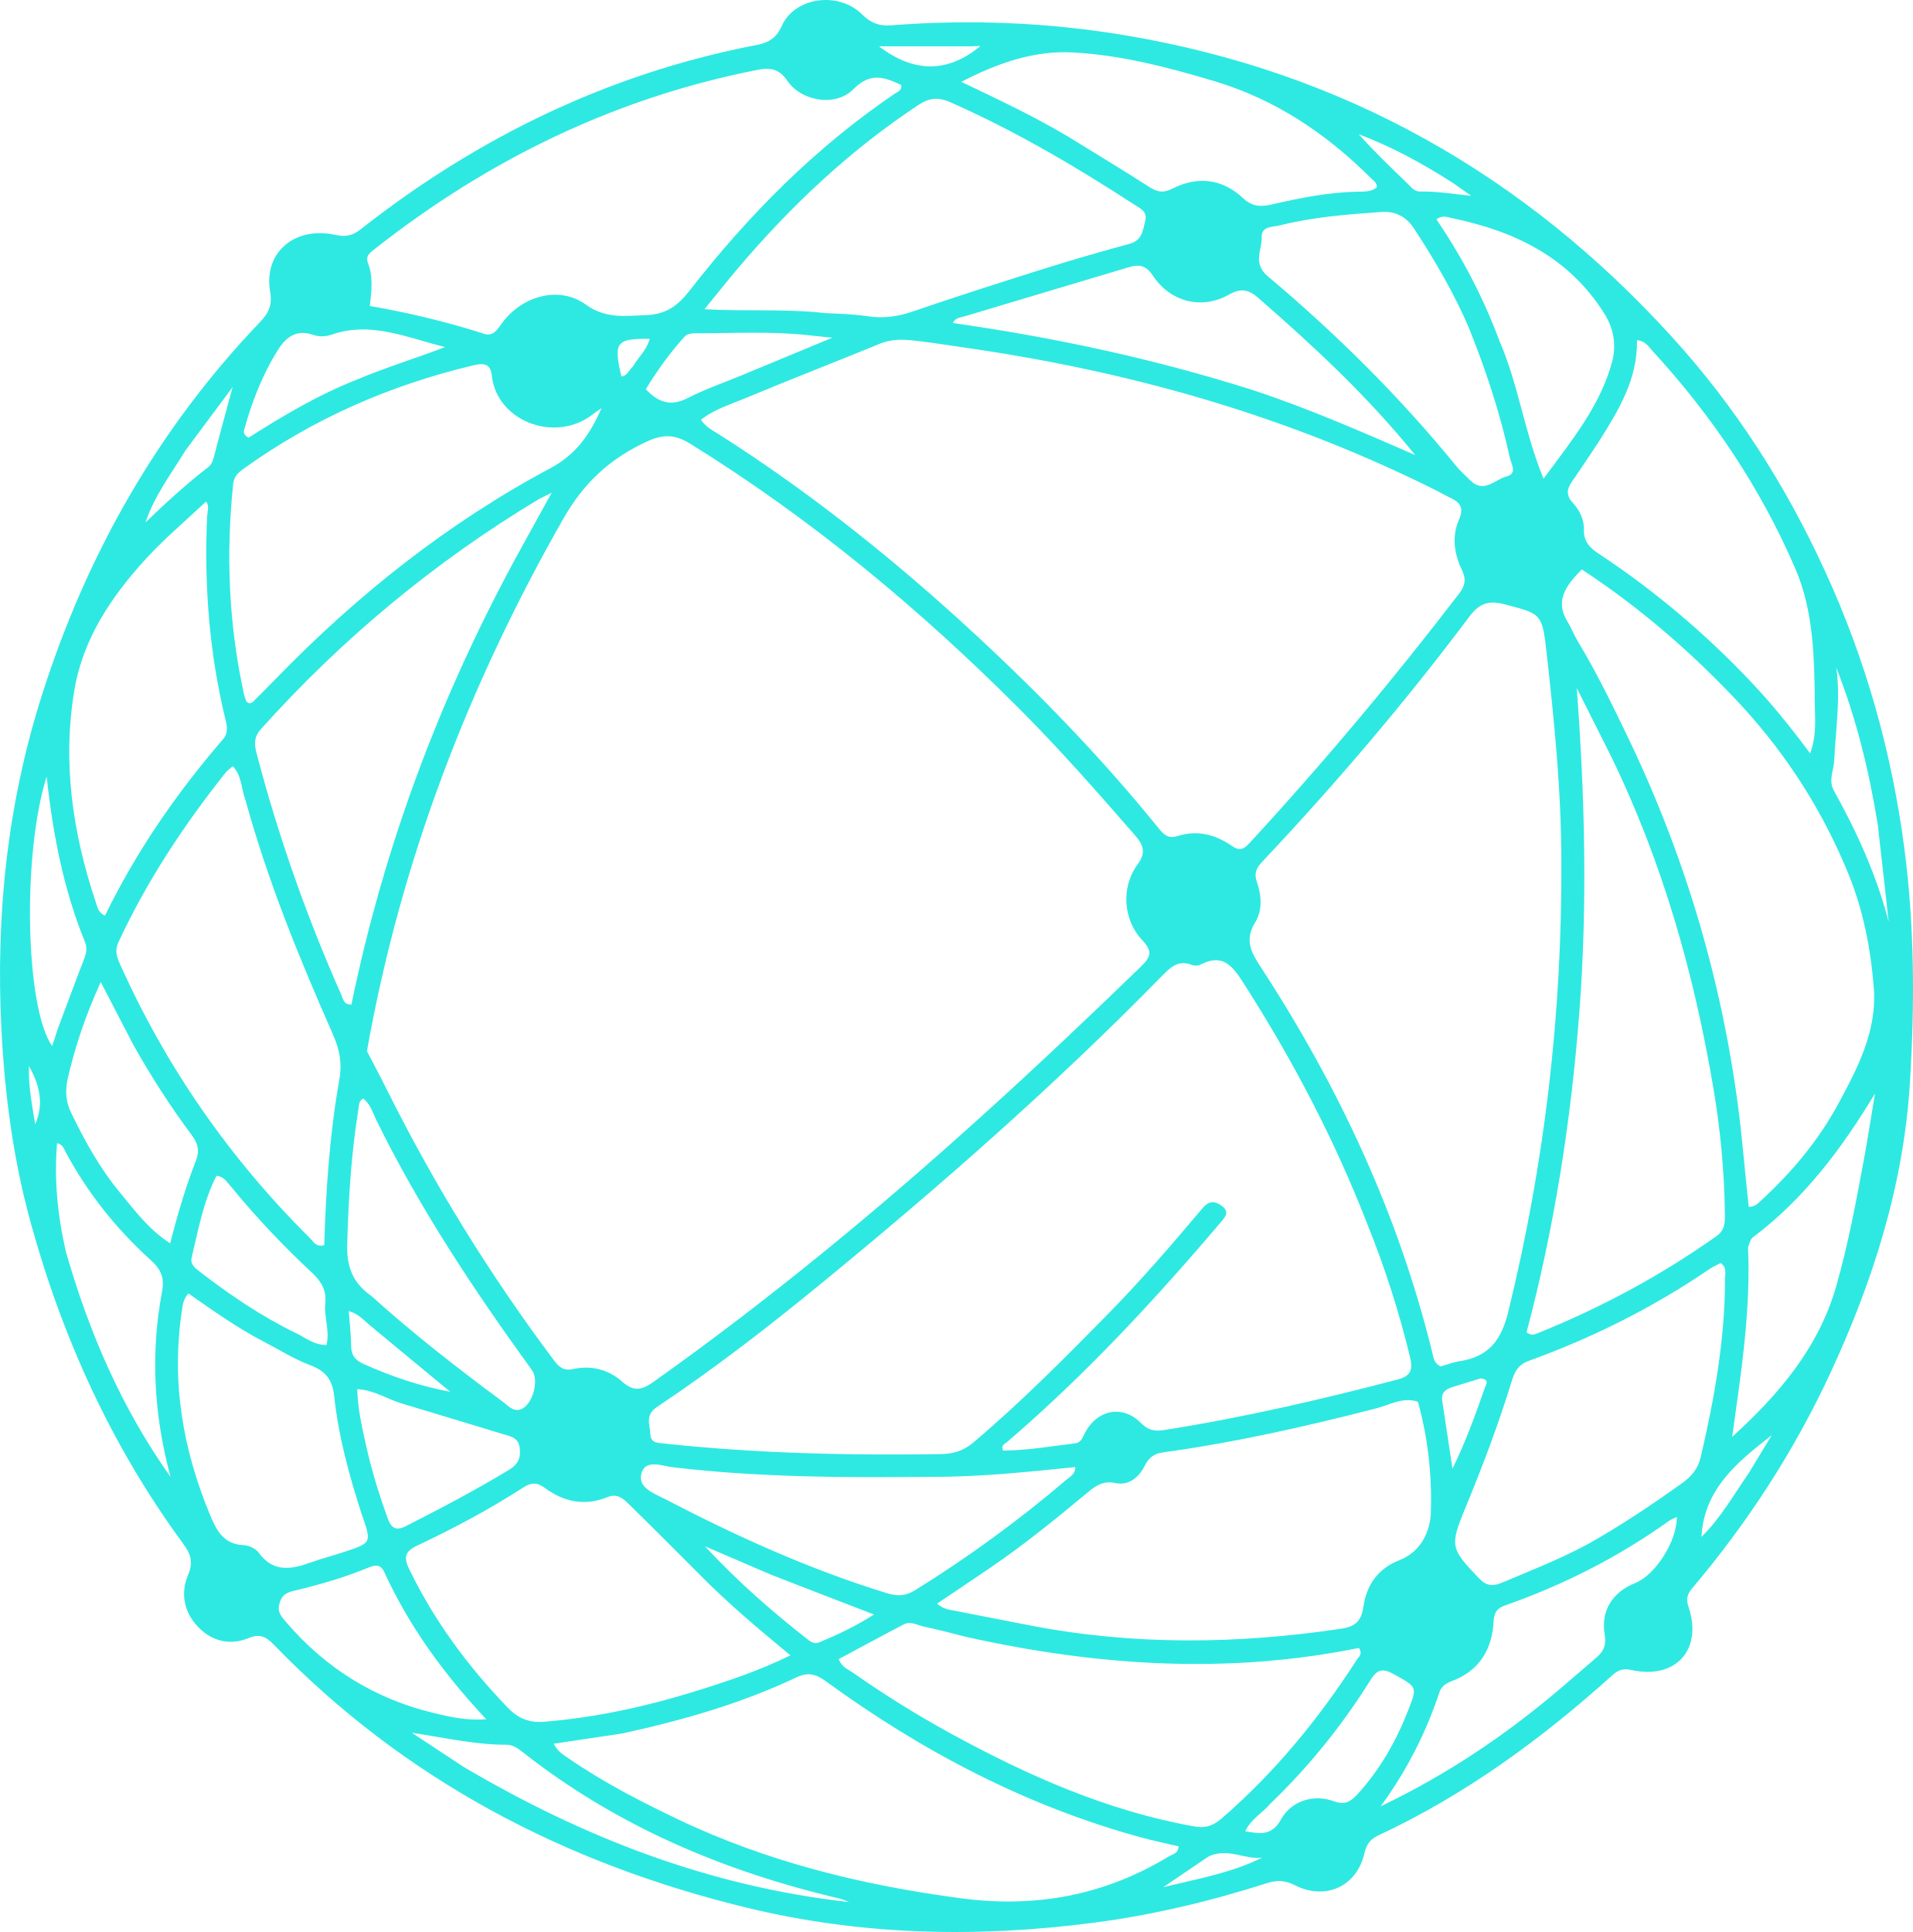
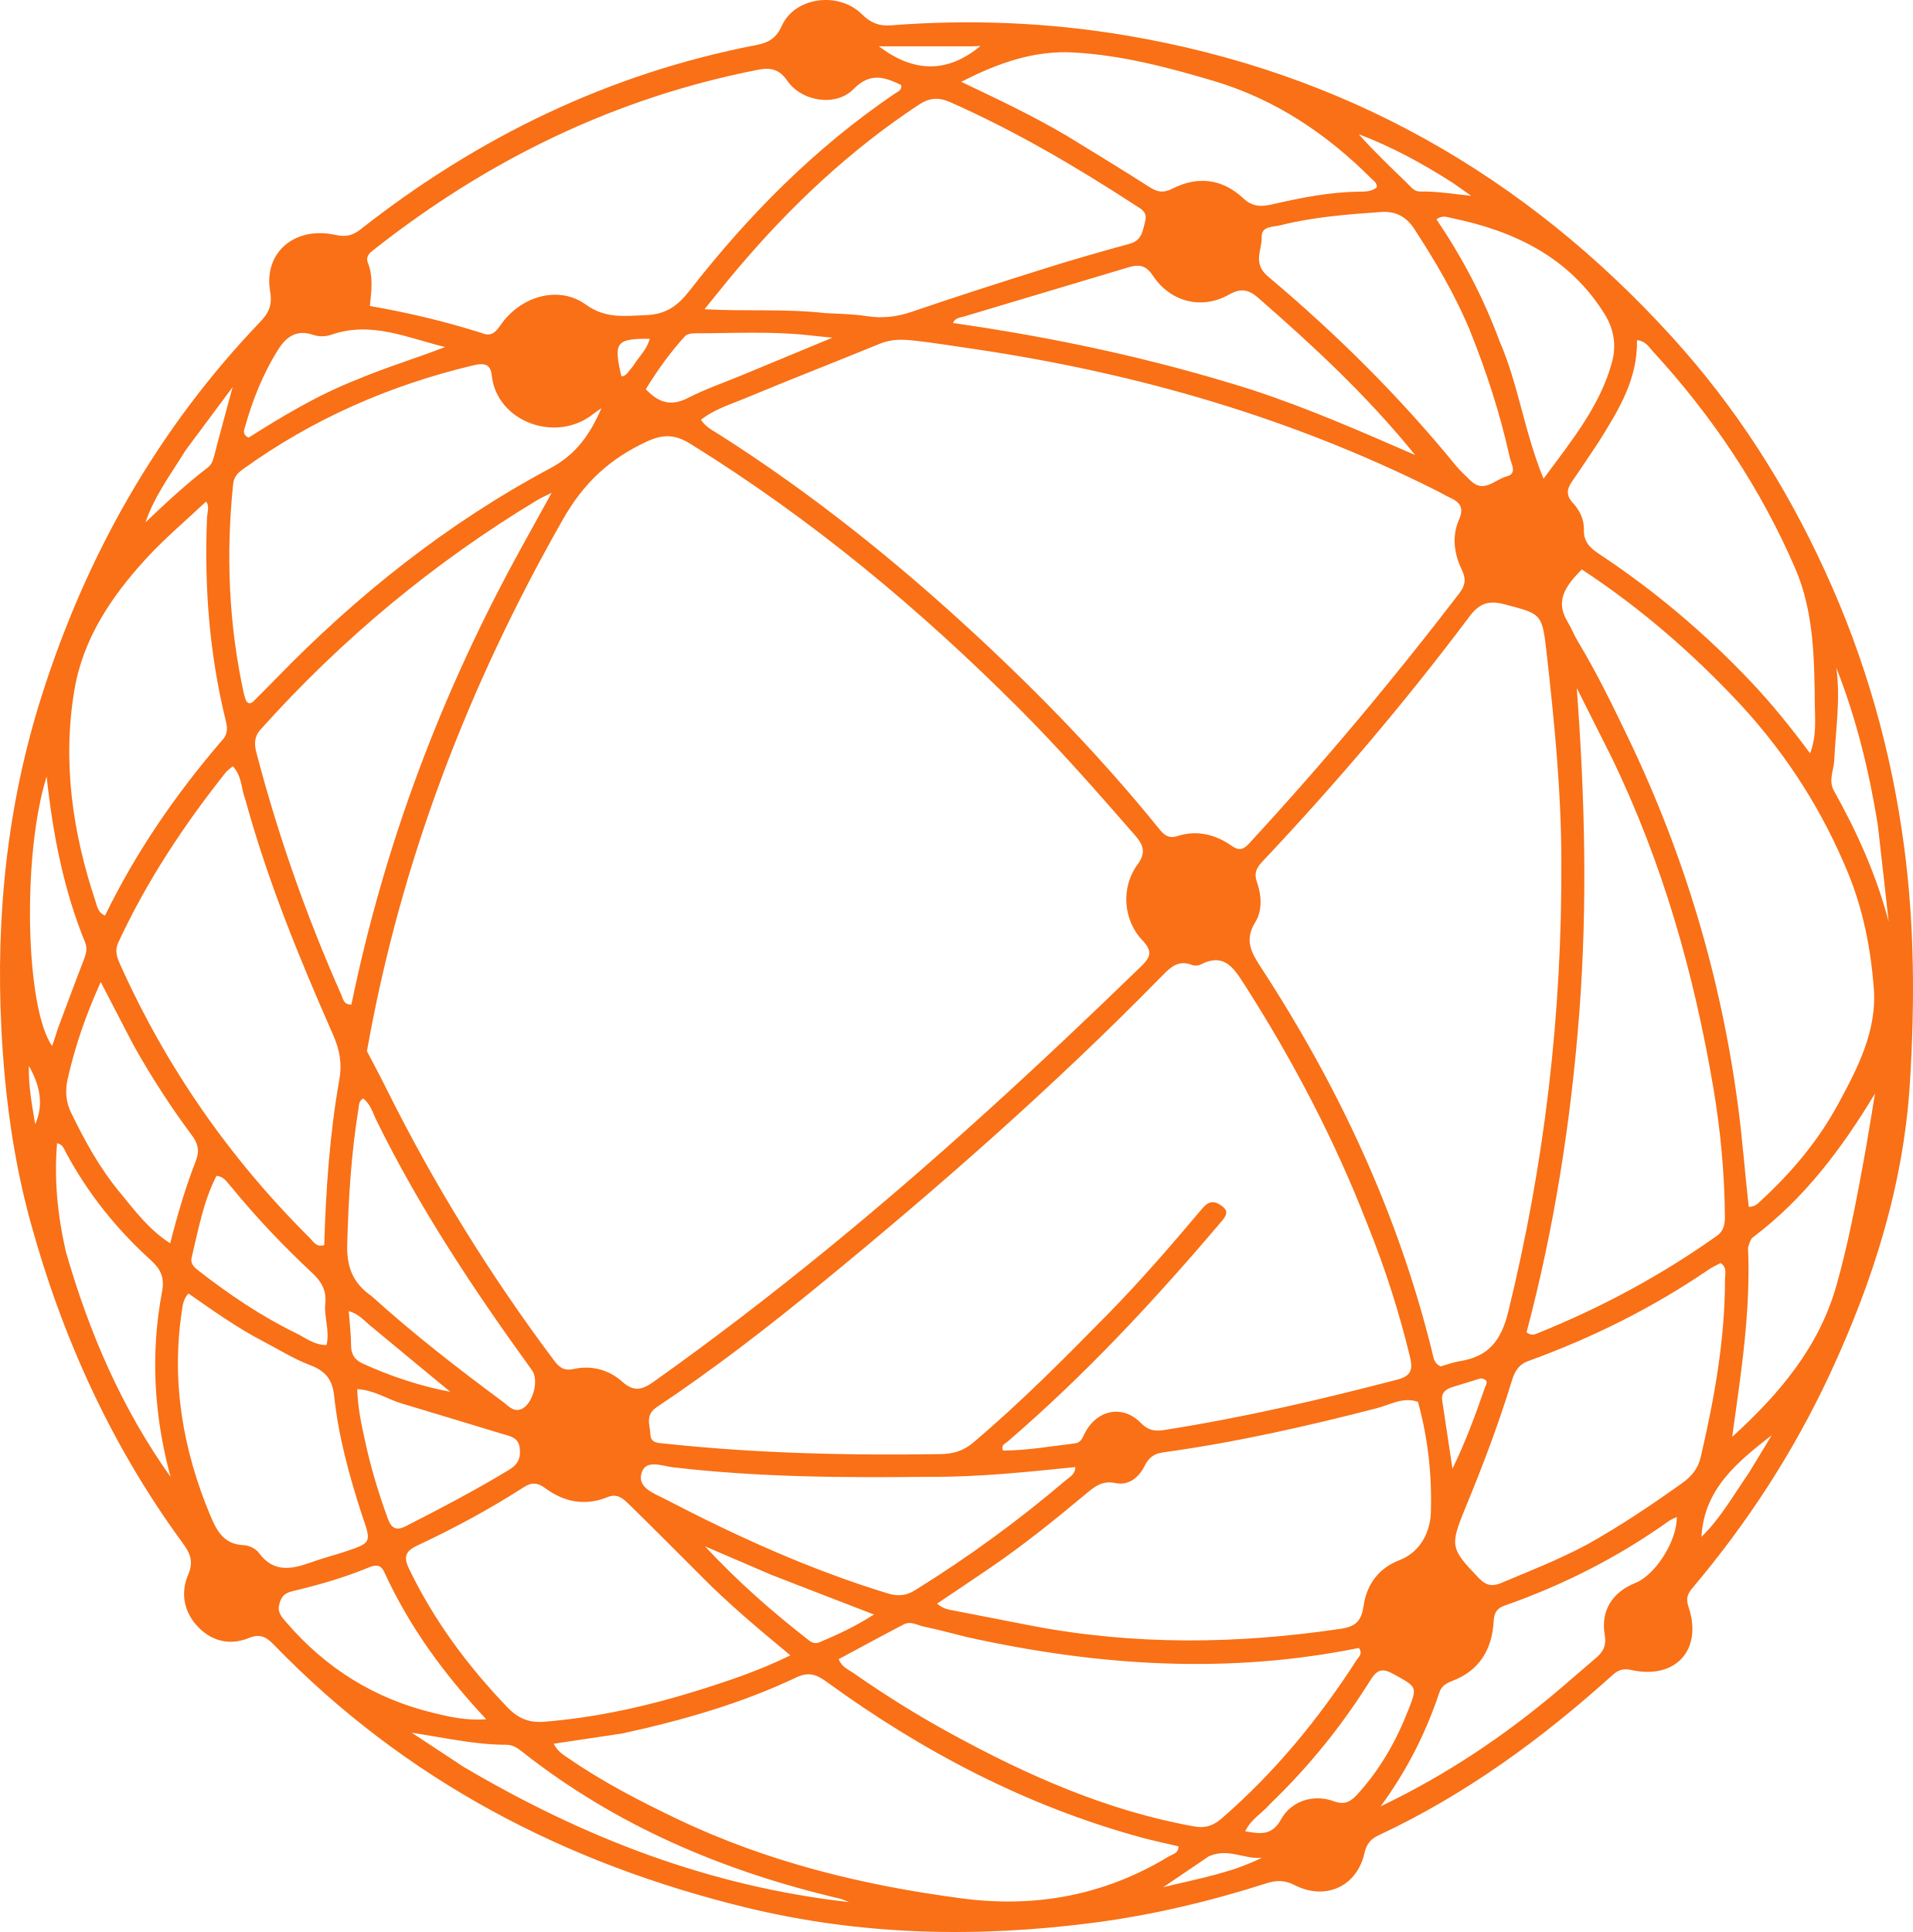
<svg xmlns="http://www.w3.org/2000/svg" width="297" height="300" viewBox="0 0 297 300" fill="none">
-   <path d="M283.297 88.585C289.662 102.417 293.67 116.702 295.639 131.599C297.249 143.778 297.277 156 296.517 168.198C295.527 184.084 290.781 199.013 284.082 213.396C278.461 225.465 271.285 236.491 262.717 246.635C261.935 247.561 261.743 248.307 262.151 249.521C264.387 256.178 260.141 260.852 253.257 259.313C252.023 259.037 251.235 259.307 250.363 260.094C239.366 270.012 227.514 278.686 214.038 284.979C212.833 285.542 212.159 286.307 211.839 287.739C210.68 292.924 205.792 295.168 201.006 292.723C199.495 291.951 198.205 291.933 196.659 292.427C187.844 295.242 178.901 297.383 169.684 298.575C151.606 300.914 133.691 300.535 115.95 296.228C87.751 289.383 62.902 276.431 42.546 255.421C41.404 254.242 40.438 253.597 38.605 254.357C35.825 255.51 33.036 254.918 30.883 252.765C28.579 250.46 27.962 247.445 29.208 244.535C30.088 242.481 29.532 241.197 28.413 239.673C17.327 224.56 9.691 207.783 4.74 189.767C2.044 179.955 0.724 169.912 0.214 159.738C-0.668 142.162 1.134 124.895 6.447 108.127C13.387 86.222 24.456 66.631 40.412 49.964C41.756 48.559 42.299 47.348 41.938 45.257C40.899 39.228 45.727 35.09 52.066 36.473C53.659 36.821 54.722 36.602 55.975 35.618C74.215 21.281 94.547 11.408 117.404 6.997C119.261 6.638 120.496 5.985 121.38 4.011C123.377 -0.455 130.18 -1.394 133.821 2.221C135.185 3.575 136.516 4.075 138.34 3.933C150.569 2.985 162.77 3.474 174.845 5.507C208.588 11.188 236.733 27.14 259.686 52.434C269.431 63.174 277.173 75.23 283.297 88.585ZM56.967 163.217C58.002 165.212 59.066 167.191 60.066 169.202C67.411 183.976 76.057 197.942 85.938 211.148C86.749 212.231 87.465 212.933 89.033 212.58C91.823 211.953 94.541 212.698 96.597 214.543C98.464 216.218 99.766 215.775 101.497 214.547C110.513 208.149 119.271 201.424 127.846 194.444C145.009 180.475 161.254 165.497 177.126 150.094C178.624 148.641 179.015 147.756 177.35 145.999C174.344 142.828 174.027 137.764 176.582 134.28C178.002 132.343 177.504 131.184 176.162 129.645C170.374 123.003 164.569 116.387 158.341 110.143C142.795 94.559 125.986 80.575 107.248 68.956C104.861 67.476 103.056 67.343 100.409 68.569C94.676 71.225 90.625 74.971 87.403 80.635C72.743 106.41 62.225 133.638 56.967 163.217ZM151.303 54.201C148.197 53.755 145.098 53.24 141.981 52.892C140.211 52.694 138.433 52.624 136.676 53.345C129.699 56.207 122.665 58.931 115.707 61.837C113.377 62.811 110.882 63.549 108.823 65.19C109.621 66.362 110.701 66.864 111.676 67.484C125.976 76.579 139.128 87.133 151.553 98.646C161.658 108.01 171.205 117.881 179.869 128.599C180.629 129.539 181.346 130.298 182.803 129.826C185.842 128.843 188.688 129.572 191.234 131.349C192.392 132.157 193.059 131.919 193.946 130.956C205.412 118.524 216.263 105.578 226.547 92.151C227.491 90.918 227.646 89.931 226.961 88.504C225.759 86 225.369 83.28 226.524 80.667C227.318 78.871 226.689 77.998 225.161 77.296C224.428 76.958 223.734 76.536 223.011 76.174C200.487 64.883 176.627 57.953 151.303 54.201ZM212.276 190.067C207.188 176.94 200.679 164.555 193.091 152.704C191.379 150.029 189.875 147.984 186.405 149.772C186.041 149.959 185.462 149.997 185.086 149.846C182.866 148.953 181.617 150.303 180.248 151.7C163.557 168.736 145.657 184.433 127.218 199.529C119.079 206.192 110.763 212.627 102.012 218.464C100.076 219.756 100.93 221.26 100.977 222.739C101.02 224.102 102.162 224.049 103.167 224.157C117.391 225.684 131.658 226.011 145.95 225.795C147.924 225.765 149.516 225.342 151.09 224.012C158.45 217.792 165.219 210.962 171.96 204.1C177.13 198.837 181.941 193.247 186.697 187.612C187.683 186.444 188.561 186.432 189.682 187.246C190.864 188.105 190.342 188.831 189.618 189.686C179.317 201.839 168.5 213.487 156.394 223.883C156.046 224.182 155.358 224.369 155.723 225.244C159.457 225.228 163.166 224.573 166.893 224.124C167.892 224.004 168.08 223.171 168.458 222.464C170.387 218.859 174.315 218.097 177.121 220.953C178.229 222.081 179.226 222.289 180.677 222.062C192.927 220.148 204.981 217.352 216.968 214.217C219.04 213.675 219.393 212.708 218.909 210.716C217.231 203.801 215.096 197.046 212.276 190.067ZM242.404 133.352C242.367 122.558 241.296 111.832 240.089 101.126C239.416 95.155 239.207 95.332 233.545 93.826C231.043 93.161 229.622 93.751 228.127 95.746C218.148 109.056 207.377 121.705 195.969 133.808C195.088 134.743 194.659 135.575 195.127 136.909C195.862 139.006 196.025 141.364 194.882 143.206C193.148 146.001 194.284 147.941 195.786 150.246C207.841 168.746 217.085 188.513 222.374 210.039C222.556 210.778 222.598 211.678 223.668 212.178C224.549 211.93 225.561 211.536 226.608 211.371C231.012 210.678 233.036 208.264 234.143 203.762C239.788 180.79 242.544 157.523 242.404 133.352ZM270.499 109.704C262.993 101.599 254.722 94.419 245.577 88.42C243.072 90.965 241.39 93.282 243.349 96.507C243.953 97.503 244.376 98.608 244.976 99.606C247.902 104.463 250.376 109.557 252.824 114.66C261.513 132.779 267.194 151.789 269.833 171.732C270.523 176.945 270.914 182.188 271.495 187.396C272.518 187.407 272.991 186.802 273.495 186.337C278.22 181.984 282.316 177.09 285.378 171.439C288.421 165.823 291.431 160.064 290.912 153.403C290.438 147.31 289.281 141.321 286.933 135.601C283.034 126.107 277.676 117.559 270.499 109.704ZM220.144 217.675C217.83 216.864 215.796 218.141 213.716 218.678C202.767 221.504 191.752 223.988 180.545 225.529C179.092 225.729 178.323 226.404 177.711 227.622C176.786 229.463 175.207 230.719 173.166 230.289C171.139 229.861 169.947 230.834 168.641 231.925C163.882 235.899 159.064 239.796 153.945 243.302C151.168 245.204 148.365 247.069 145.499 249.001C146.418 249.86 147.312 249.939 148.182 250.107C152.144 250.872 156.101 251.66 160.063 252.423C176.097 255.507 192.149 255.312 208.251 252.902C210.639 252.544 211.386 251.524 211.701 249.358C212.186 246.017 214.047 243.512 217.242 242.274C220.699 240.935 222.063 237.676 222.149 234.825C222.318 229.221 221.757 223.533 220.144 217.675ZM74.83 51.723C76.565 52.463 77.204 51.15 78.019 50.066C81.145 45.904 86.848 44.339 90.933 47.284C94.044 49.527 96.974 49.054 100.289 48.933C103.453 48.818 105.26 47.442 107.104 45.075C116.212 33.38 126.559 22.936 138.878 14.569C139.341 14.255 140.083 14.03 139.905 13.197C137.299 11.967 135.131 11.175 132.498 13.848C129.741 16.645 124.431 15.749 122.228 12.536C120.952 10.675 119.561 10.467 117.651 10.841C95.525 15.178 75.85 24.753 58.19 38.654C57.456 39.232 56.699 39.746 57.131 40.848C57.946 42.923 57.692 45.071 57.425 47.514C63.239 48.526 68.889 49.847 74.83 51.723ZM96.615 269.171C93.138 269.691 89.662 270.212 85.954 270.767C86.631 272.04 87.51 272.511 88.305 273.059C93.645 276.738 99.385 279.7 105.22 282.486C119.209 289.165 134.048 292.775 149.342 294.785C160.784 296.288 171.492 294.306 181.397 288.304C182.008 287.934 182.971 287.808 182.974 286.7C181.02 286.237 179.089 285.84 177.19 285.322C159.296 280.433 143.165 271.95 128.232 261.078C126.688 259.954 125.463 259.603 123.633 260.469C115.156 264.48 106.205 267.083 96.615 269.171ZM250.194 117.578C248.395 113.998 246.596 110.417 244.797 106.837C246.062 123.717 246.475 140.484 245.192 157.258C243.906 174.086 241.296 190.719 237 206.893C237.799 207.434 238.214 207.228 238.622 207.064C248.502 203.097 257.817 198.093 266.512 191.932C267.744 191.06 267.81 189.915 267.796 188.617C267.724 181.954 267.093 175.318 265.98 168.778C262.982 151.173 258.186 134.085 250.194 117.578ZM150.016 254.179C147.838 253.64 145.673 253.039 143.477 252.59C142.45 252.379 141.4 251.67 140.335 252.224C136.941 253.99 133.583 255.823 130.213 257.629C130.692 258.896 131.7 259.226 132.475 259.769C137.337 263.175 142.368 266.313 147.577 269.162C159.53 275.7 171.874 281.187 185.405 283.608C187.216 283.932 188.431 283.45 189.754 282.298C197.962 275.157 204.785 266.85 210.65 257.723C210.946 257.263 211.616 256.826 210.972 255.892C190.746 259.996 170.558 258.748 150.016 254.179ZM37.914 107.96C38.129 108.422 38.078 109.064 38.751 109.216C38.923 109.146 39.126 109.121 39.24 109.008C40.451 107.805 41.658 106.598 42.847 105.373C55.45 92.39 69.48 81.23 85.454 72.699C89.395 70.594 91.572 67.533 93.38 63.38C92.775 63.802 92.472 63.987 92.2 64.209C86.354 68.954 77.077 65.472 76.347 58.271C76.14 56.224 74.755 56.425 73.362 56.758C60.467 59.837 48.539 65.065 37.753 72.834C36.922 73.433 36.31 74.037 36.193 75.177C35.079 86.068 35.468 96.875 37.914 107.96ZM108.49 244.366C104.869 240.753 101.271 237.117 97.611 233.545C96.74 232.695 95.838 231.849 94.303 232.477C90.862 233.885 87.568 233.253 84.653 231.086C83.424 230.173 82.505 230.166 81.29 230.949C76.003 234.353 70.466 237.322 64.785 239.991C62.782 240.932 62.675 241.887 63.556 243.705C67.433 251.708 72.638 258.721 78.783 265.114C80.441 266.838 82.135 267.539 84.454 267.354C92.717 266.696 100.743 264.884 108.622 262.411C113.281 260.948 117.923 259.383 122.714 257.042C117.695 252.881 113.022 248.982 108.49 244.366ZM38.097 124.196C37.448 122.512 37.584 120.512 36.147 118.979C35.68 119.386 35.295 119.63 35.026 119.968C28.526 128.156 22.782 136.821 18.372 146.338C17.797 147.578 18.127 148.584 18.612 149.667C25.78 165.676 35.622 179.833 48.054 192.187C48.627 192.756 49.086 193.734 50.341 193.334C50.592 184.723 51.186 176.124 52.682 167.636C53.134 165.074 52.716 162.969 51.704 160.667C46.53 148.908 41.636 137.034 38.097 124.196ZM128.175 48.624C130.324 48.725 132.468 48.767 134.613 49.097C136.923 49.453 139.203 49.22 141.495 48.437C148.372 46.085 155.296 43.867 162.229 41.688C166.593 40.316 170.994 39.055 175.406 37.845C177.303 37.325 177.414 35.827 177.797 34.342C178.173 32.88 177.123 32.433 176.247 31.863C167.053 25.88 157.621 20.335 147.567 15.885C145.7 15.058 144.309 15.164 142.612 16.284C131.953 23.323 122.771 31.976 114.543 41.693C112.9 43.633 111.323 45.628 109.372 48.017C115.886 48.386 121.805 47.906 128.175 48.624ZM80.982 84.974C82.423 82.364 83.864 79.754 85.65 76.517C84.466 77.11 83.975 77.316 83.523 77.588C67.395 87.305 53.077 99.207 40.5 113.226C39.437 114.411 39.455 115.523 39.823 116.931C43.195 129.829 47.612 142.356 53.016 154.536C53.267 155.1 53.318 156 54.556 155.993C59.681 131.115 68.516 107.573 80.982 84.974ZM246.46 239.8C251.556 236.947 256.398 233.704 261.147 230.308C262.598 229.271 263.619 228.073 264.036 226.285C266.16 217.184 267.809 208.022 267.815 198.636C267.816 197.808 268.169 196.823 267.137 196.124C266.533 196.449 265.872 196.732 265.29 197.13C256.574 203.084 247.198 207.743 237.295 211.334C235.675 211.922 235.131 213.059 234.702 214.459C232.651 221.16 230.166 227.701 227.494 234.175C225.063 240.066 225.217 240.465 229.564 245.02C230.709 246.22 231.682 246.391 233.09 245.795C237.467 243.942 241.91 242.24 246.46 239.8ZM248.146 68.703C246.794 70.717 245.467 72.748 244.082 74.739C243.267 75.91 243.08 76.9 244.182 78.082C245.232 79.208 245.954 80.674 245.905 82.23C245.844 84.158 246.889 85.109 248.322 86.057C256.895 91.729 264.698 98.334 271.77 105.794C275.025 109.227 278.004 112.904 281.02 116.974C282.038 114.305 281.788 111.881 281.761 109.507C281.682 102.311 281.612 94.987 278.738 88.315C273.368 75.85 265.88 64.661 256.694 54.648C256.036 53.93 255.472 52.92 254.148 52.827C254.256 58.879 251.333 63.635 248.146 68.703ZM34.467 114.965C35.329 114.105 35.353 113.138 35.069 111.989C32.515 101.631 31.696 91.109 32.14 80.466C32.178 79.554 32.569 78.523 31.979 77.888C28.825 80.869 25.519 83.643 22.631 86.8C17.297 92.629 12.9 99.163 11.557 107.104C9.665 118.299 11.255 129.264 14.829 139.968C15.085 140.734 15.195 141.702 16.303 142.175C21.099 132.334 27.173 123.473 34.467 114.965ZM56.152 235.119C54.222 229.127 52.544 223.058 51.884 216.793C51.609 214.179 50.515 212.872 48.124 211.97C45.622 211.026 43.316 209.561 40.926 208.32C36.81 206.181 33.029 203.485 29.252 200.843C28.39 201.839 28.353 202.773 28.225 203.628C26.585 214.592 28.386 225.085 32.612 235.237C33.605 237.623 34.704 239.809 37.824 239.928C38.638 239.959 39.709 240.469 40.178 241.113C42.469 244.26 45.291 243.683 48.306 242.598C50.076 241.96 51.91 241.502 53.694 240.9C57.707 239.546 57.702 239.531 56.152 235.119ZM165.816 21.206C170.02 23.8 174.255 26.346 178.409 29.018C179.667 29.828 180.595 30.019 182.049 29.28C185.957 27.296 189.786 27.761 193.005 30.78C194.423 32.11 195.777 32.13 197.428 31.751C201.891 30.726 206.372 29.818 210.981 29.765C211.944 29.753 212.948 29.763 213.751 29.093C213.819 28.401 213.29 28.107 212.929 27.746C205.959 20.773 197.996 15.423 188.456 12.578C181.307 10.446 174.087 8.553 166.632 8.146C160.639 7.819 155.06 9.71 149.239 12.708C155.071 15.489 160.409 17.993 165.816 21.206ZM228.137 51.133C225.832 45.648 222.828 40.556 219.595 35.576C218.323 33.617 216.662 32.765 214.421 32.92C209.145 33.286 203.869 33.693 198.722 34.994C197.609 35.275 195.827 35.071 195.882 36.819C195.946 38.847 194.415 40.871 196.862 42.929C207.452 51.838 217.269 61.558 226.035 72.305C226.712 73.135 227.524 73.858 228.291 74.613C230.395 76.687 232.117 74.424 233.922 73.971C235.622 73.544 234.616 72.048 234.389 71.01C232.93 64.333 230.833 57.852 228.137 51.133ZM144.162 229.321C130.888 229.465 117.627 229.394 104.41 227.829C102.818 227.641 100.258 226.562 99.611 228.694C98.912 230.992 101.47 231.85 103.17 232.734C114.321 238.535 125.729 243.727 137.783 247.41C139.388 247.901 140.638 247.816 142.072 246.926C150.324 241.804 158.146 236.1 165.532 229.797C166.1 229.312 166.929 228.961 166.95 227.808C159.505 228.552 152.129 229.376 144.162 229.321ZM194.419 60.546C202.896 63.327 211.068 66.894 219.709 70.657C212.185 61.375 203.879 53.698 195.342 46.249C193.899 44.99 192.684 44.677 190.817 45.738C186.597 48.137 181.715 46.913 178.998 42.814C177.916 41.181 176.853 41.01 175.202 41.508C166.696 44.075 158.171 46.579 149.666 49.148C149.1 49.318 148.297 49.313 147.952 50.16C163.663 52.402 179.002 55.662 194.419 60.546ZM242.34 262.125C244.178 260.542 246.013 258.956 247.856 257.379C248.948 256.445 249.417 255.46 249.141 253.864C248.491 250.107 250.321 247.234 253.905 245.796C257.017 244.547 260.376 239.276 260.329 235.559C259.883 235.78 259.46 235.924 259.112 236.173C251.237 241.797 242.696 246.127 233.577 249.323C232.372 249.745 231.965 250.481 231.897 251.726C231.655 256.149 229.678 259.443 225.391 261.046C224.482 261.386 223.781 261.862 223.477 262.778C221.36 269.144 218.346 275.048 214.348 280.488C224.428 275.662 233.603 269.575 242.34 262.125ZM57.701 201.272C64.165 207.125 71.05 212.458 78.047 217.647C78.869 218.256 79.666 219.283 80.881 218.829C82.674 218.157 83.745 214.36 82.607 212.788C73.644 200.402 65.183 187.706 58.43 173.939C57.856 172.768 57.516 171.413 56.377 170.576C55.664 170.986 55.739 171.663 55.643 172.256C54.516 179.181 54.104 186.154 53.907 193.168C53.812 196.554 54.623 199.12 57.701 201.272ZM232.822 53.008C235.729 59.677 236.643 67.031 239.637 74.332C244.126 68.276 248.441 62.972 250.271 56.23C250.97 53.653 250.584 51.103 249.102 48.734C243.608 39.948 235.168 35.895 225.457 33.878C224.747 33.73 223.919 33.356 223.018 34.061C226.952 39.882 230.237 46.033 232.822 53.008ZM271.386 193.713C271.832 203.592 270.284 213.309 268.93 223.112C276.18 216.518 282.361 209.263 285.087 199.696C286.908 193.306 288.141 186.767 289.342 180.232C289.979 176.764 290.519 173.278 291.102 169.8C285.925 178.39 280.092 186.153 272.123 192.148C271.796 192.395 271.659 192.894 271.386 193.713ZM20.671 162.186C19.086 159.13 17.501 156.075 15.639 152.486C13.264 157.737 11.642 162.532 10.512 167.51C10.098 169.339 10.208 171.056 11.027 172.752C13.142 177.132 15.485 181.384 18.591 185.14C20.897 187.927 23.056 190.9 26.424 193.065C27.573 188.538 28.815 184.334 30.407 180.253C31 178.733 30.771 177.609 29.804 176.309C26.532 171.913 23.545 167.32 20.671 162.186ZM10.216 194.324C13.802 206.842 18.883 218.661 26.484 229.339C23.892 219.797 23.338 210.198 25.164 200.532C25.578 198.342 24.923 197.043 23.395 195.661C18.096 190.867 13.683 185.347 10.275 179.039C9.976 178.486 9.793 177.718 8.859 177.517C8.393 183.125 8.908 188.534 10.216 194.324ZM43.375 249.084C42.997 250.319 43.746 251.097 44.464 251.932C50.565 259.027 58.126 263.756 67.218 265.964C69.743 266.577 72.301 267.185 75.5 266.976C68.829 259.864 63.493 252.478 59.647 244.087C59.075 242.841 58.205 242.999 57.194 243.418C53.457 244.967 49.579 246.077 45.654 247.018C44.639 247.262 43.736 247.532 43.375 249.084ZM56.717 223.931C57.589 227.967 58.786 231.905 60.199 235.784C60.737 237.262 61.46 237.771 63.004 236.983C68.435 234.211 73.832 231.386 79.05 228.222C80.365 227.425 80.871 226.467 80.698 224.904C80.51 223.201 79.274 223.046 78.085 222.686C72.857 221.104 67.635 219.506 62.402 217.942C60.13 217.263 58.084 215.842 55.462 215.704C55.537 218.455 56.053 220.974 56.717 223.931ZM35.878 184.269C35.255 183.674 34.928 182.714 33.606 182.585C31.569 186.544 30.794 190.957 29.754 195.276C29.508 196.3 30.26 196.877 31.008 197.456C35.703 201.093 40.604 204.404 45.954 207.01C47.441 207.734 48.786 208.864 50.694 208.857C51.228 206.602 50.28 204.498 50.5 202.378C50.701 200.433 49.942 199.033 48.495 197.682C44.098 193.575 39.931 189.23 35.878 184.269ZM72.013 274.382C90.437 285.247 109.981 292.917 131.826 295.356C131.09 295.076 130.77 294.911 130.431 294.831C112.395 290.6 95.666 283.54 81.019 271.967C80.31 271.407 79.566 270.921 78.599 270.923C73.919 270.934 69.367 269.897 63.925 269.057C66.951 271.052 69.317 272.612 72.013 274.382ZM55.557 58.885C59.974 57.021 64.568 55.639 69.103 53.888C63.285 52.479 57.674 49.836 51.527 51.949C50.566 52.279 49.567 52.323 48.608 51.994C46.109 51.138 44.477 52.24 43.196 54.271C40.776 58.107 39.147 62.279 37.941 66.629C37.824 67.05 37.766 67.524 38.584 67.964C43.801 64.665 49.236 61.365 55.557 58.885ZM197.195 280.106C196.026 281.511 194.27 282.399 193.322 284.356C195.704 284.79 197.483 285.052 198.883 282.519C200.476 279.634 203.92 278.542 207.082 279.696C208.829 280.334 209.74 279.723 210.778 278.583C214.206 274.819 216.68 270.495 218.546 265.778C220.079 261.905 220.078 262.02 216.436 259.993C214.772 259.067 213.895 259.085 212.801 260.835C208.46 267.774 203.39 274.153 197.195 280.106ZM8.991 159.698C10.316 156.167 11.617 152.627 12.984 149.112C13.353 148.163 13.619 147.318 13.196 146.283C9.862 138.114 8.206 129.541 7.244 120.584C3.43 132.64 3.923 156.487 8.089 162.418C8.373 161.601 8.637 160.843 8.991 159.698ZM125.336 52.034C119.51 51.416 113.667 51.758 107.83 51.754C107.326 51.753 106.646 51.873 106.344 52.206C104.008 54.773 102.006 57.581 100.263 60.436C102.409 62.721 104.37 63.051 106.848 61.775C109.475 60.422 112.301 59.458 115.039 58.322C119.533 56.459 124.026 54.594 129.234 52.434C127.54 52.269 126.662 52.183 125.336 52.034ZM291.52 127.983C290.17 119.688 288.199 111.556 285.091 103.684C285.775 108.506 284.992 113.264 284.776 118.039C284.705 119.614 283.825 121.171 284.72 122.776C288.319 129.223 291.338 135.912 293.219 143.114C292.679 138.226 292.139 133.338 291.52 127.983ZM119.706 244.519C116.524 243.151 113.342 241.783 109.465 240.117C114.744 245.811 120.021 250.364 125.527 254.668C126.071 255.093 126.575 255.286 127.248 255.003C130.027 253.833 132.757 252.573 135.69 250.7C130.212 248.59 125.147 246.639 119.706 244.519ZM57.769 206.077C56.673 205.25 55.821 204.044 54.145 203.595C54.285 205.525 54.502 207.2 54.502 208.875C54.501 210.33 55.088 211.187 56.392 211.773C60.696 213.707 65.139 215.217 69.906 216.119C65.954 212.857 62.002 209.596 57.769 206.077ZM28.805 69.937C26.581 73.561 23.986 76.976 22.59 81.108C25.713 78.13 28.851 75.209 32.258 72.596C32.867 72.129 33.073 71.484 33.259 70.762C34.146 67.32 35.093 63.894 36.114 60.112C33.619 63.46 31.325 66.539 28.805 69.937ZM229.876 214.034C228.422 214.481 226.967 214.923 225.514 215.375C224.486 215.694 223.72 216.236 223.905 217.478C224.431 221.006 224.969 224.533 225.502 228.06C227.548 223.873 229.077 219.669 230.547 215.444C230.705 214.989 231.305 214.215 229.876 214.034ZM225.536 28.384C220.916 25.43 216.129 22.799 210.944 20.84C213.349 23.541 215.934 25.999 218.498 28.481C219.077 29.042 219.561 29.758 220.464 29.74C223.111 29.69 225.702 30.131 228.411 30.413C227.559 29.804 226.708 29.195 225.536 28.384ZM271.511 228.724C272.666 226.821 273.82 224.919 275.071 222.856C269.684 227.053 264.573 231.208 264.154 238.643C267.035 235.852 269.02 232.338 271.511 228.724ZM150.838 7.194C146.046 7.194 141.253 7.194 136.46 7.194C141.851 11.303 147.106 11.398 152.219 7.137C151.855 7.157 151.513 7.176 150.838 7.194ZM187.658 288.256C185.403 289.786 183.148 291.315 180.601 293.043C186.013 291.713 191.185 290.841 195.941 288.453C193.252 288.8 190.712 286.873 187.658 288.256ZM98.282 56.867C99.11 55.468 100.424 54.338 100.866 52.606C95.633 52.574 95.226 53.143 96.477 58.453C97.313 58.395 97.562 57.626 98.282 56.867ZM4.488 165.519C4.393 168.561 4.96 171.525 5.466 174.585C6.867 171.379 6.141 168.462 4.488 165.519Z" fill="#2EE9E2" />
+   <path d="M283.297 88.585C289.662 102.417 293.67 116.702 295.639 131.599C297.249 143.778 297.277 156 296.517 168.198C295.527 184.084 290.781 199.013 284.082 213.396C278.461 225.465 271.285 236.491 262.717 246.635C261.935 247.561 261.743 248.307 262.151 249.521C264.387 256.178 260.141 260.852 253.257 259.313C252.023 259.037 251.235 259.307 250.363 260.094C239.366 270.012 227.514 278.686 214.038 284.979C212.833 285.542 212.159 286.307 211.839 287.739C210.68 292.924 205.792 295.168 201.006 292.723C199.495 291.951 198.205 291.933 196.659 292.427C187.844 295.242 178.901 297.383 169.684 298.575C151.606 300.914 133.691 300.535 115.95 296.228C87.751 289.383 62.902 276.431 42.546 255.421C41.404 254.242 40.438 253.597 38.605 254.357C35.825 255.51 33.036 254.918 30.883 252.765C28.579 250.46 27.962 247.445 29.208 244.535C30.088 242.481 29.532 241.197 28.413 239.673C17.327 224.56 9.691 207.783 4.74 189.767C2.044 179.955 0.724 169.912 0.214 159.738C-0.668 142.162 1.134 124.895 6.447 108.127C13.387 86.222 24.456 66.631 40.412 49.964C41.756 48.559 42.299 47.348 41.938 45.257C40.899 39.228 45.727 35.09 52.066 36.473C53.659 36.821 54.722 36.602 55.975 35.618C74.215 21.281 94.547 11.408 117.404 6.997C119.261 6.638 120.496 5.985 121.38 4.011C123.377 -0.455 130.18 -1.394 133.821 2.221C135.185 3.575 136.516 4.075 138.34 3.933C150.569 2.985 162.77 3.474 174.845 5.507C208.588 11.188 236.733 27.14 259.686 52.434C269.431 63.174 277.173 75.23 283.297 88.585ZM56.967 163.217C58.002 165.212 59.066 167.191 60.066 169.202C67.411 183.976 76.057 197.942 85.938 211.148C86.749 212.231 87.465 212.933 89.033 212.58C91.823 211.953 94.541 212.698 96.597 214.543C98.464 216.218 99.766 215.775 101.497 214.547C110.513 208.149 119.271 201.424 127.846 194.444C145.009 180.475 161.254 165.497 177.126 150.094C178.624 148.641 179.015 147.756 177.35 145.999C174.344 142.828 174.027 137.764 176.582 134.28C178.002 132.343 177.504 131.184 176.162 129.645C170.374 123.003 164.569 116.387 158.341 110.143C142.795 94.559 125.986 80.575 107.248 68.956C104.861 67.476 103.056 67.343 100.409 68.569C94.676 71.225 90.625 74.971 87.403 80.635C72.743 106.41 62.225 133.638 56.967 163.217ZM151.303 54.201C148.197 53.755 145.098 53.24 141.981 52.892C140.211 52.694 138.433 52.624 136.676 53.345C129.699 56.207 122.665 58.931 115.707 61.837C113.377 62.811 110.882 63.549 108.823 65.19C109.621 66.362 110.701 66.864 111.676 67.484C125.976 76.579 139.128 87.133 151.553 98.646C161.658 108.01 171.205 117.881 179.869 128.599C180.629 129.539 181.346 130.298 182.803 129.826C185.842 128.843 188.688 129.572 191.234 131.349C192.392 132.157 193.059 131.919 193.946 130.956C205.412 118.524 216.263 105.578 226.547 92.151C227.491 90.918 227.646 89.931 226.961 88.504C225.759 86 225.369 83.28 226.524 80.667C227.318 78.871 226.689 77.998 225.161 77.296C224.428 76.958 223.734 76.536 223.011 76.174C200.487 64.883 176.627 57.953 151.303 54.201ZM212.276 190.067C207.188 176.94 200.679 164.555 193.091 152.704C191.379 150.029 189.875 147.984 186.405 149.772C186.041 149.959 185.462 149.997 185.086 149.846C182.866 148.953 181.617 150.303 180.248 151.7C163.557 168.736 145.657 184.433 127.218 199.529C119.079 206.192 110.763 212.627 102.012 218.464C100.076 219.756 100.93 221.26 100.977 222.739C101.02 224.102 102.162 224.049 103.167 224.157C117.391 225.684 131.658 226.011 145.95 225.795C147.924 225.765 149.516 225.342 151.09 224.012C158.45 217.792 165.219 210.962 171.96 204.1C177.13 198.837 181.941 193.247 186.697 187.612C187.683 186.444 188.561 186.432 189.682 187.246C190.864 188.105 190.342 188.831 189.618 189.686C179.317 201.839 168.5 213.487 156.394 223.883C156.046 224.182 155.358 224.369 155.723 225.244C159.457 225.228 163.166 224.573 166.893 224.124C167.892 224.004 168.08 223.171 168.458 222.464C170.387 218.859 174.315 218.097 177.121 220.953C178.229 222.081 179.226 222.289 180.677 222.062C192.927 220.148 204.981 217.352 216.968 214.217C219.04 213.675 219.393 212.708 218.909 210.716C217.231 203.801 215.096 197.046 212.276 190.067ZM242.404 133.352C242.367 122.558 241.296 111.832 240.089 101.126C239.416 95.155 239.207 95.332 233.545 93.826C231.043 93.161 229.622 93.751 228.127 95.746C218.148 109.056 207.377 121.705 195.969 133.808C195.088 134.743 194.659 135.575 195.127 136.909C195.862 139.006 196.025 141.364 194.882 143.206C193.148 146.001 194.284 147.941 195.786 150.246C207.841 168.746 217.085 188.513 222.374 210.039C222.556 210.778 222.598 211.678 223.668 212.178C224.549 211.93 225.561 211.536 226.608 211.371C231.012 210.678 233.036 208.264 234.143 203.762C239.788 180.79 242.544 157.523 242.404 133.352ZM270.499 109.704C262.993 101.599 254.722 94.419 245.577 88.42C243.072 90.965 241.39 93.282 243.349 96.507C243.953 97.503 244.376 98.608 244.976 99.606C247.902 104.463 250.376 109.557 252.824 114.66C261.513 132.779 267.194 151.789 269.833 171.732C270.523 176.945 270.914 182.188 271.495 187.396C272.518 187.407 272.991 186.802 273.495 186.337C278.22 181.984 282.316 177.09 285.378 171.439C288.421 165.823 291.431 160.064 290.912 153.403C290.438 147.31 289.281 141.321 286.933 135.601C283.034 126.107 277.676 117.559 270.499 109.704ZM220.144 217.675C217.83 216.864 215.796 218.141 213.716 218.678C202.767 221.504 191.752 223.988 180.545 225.529C179.092 225.729 178.323 226.404 177.711 227.622C176.786 229.463 175.207 230.719 173.166 230.289C171.139 229.861 169.947 230.834 168.641 231.925C163.882 235.899 159.064 239.796 153.945 243.302C151.168 245.204 148.365 247.069 145.499 249.001C146.418 249.86 147.312 249.939 148.182 250.107C152.144 250.872 156.101 251.66 160.063 252.423C176.097 255.507 192.149 255.312 208.251 252.902C210.639 252.544 211.386 251.524 211.701 249.358C212.186 246.017 214.047 243.512 217.242 242.274C220.699 240.935 222.063 237.676 222.149 234.825C222.318 229.221 221.757 223.533 220.144 217.675ZM74.83 51.723C76.565 52.463 77.204 51.15 78.019 50.066C81.145 45.904 86.848 44.339 90.933 47.284C94.044 49.527 96.974 49.054 100.289 48.933C103.453 48.818 105.26 47.442 107.104 45.075C116.212 33.38 126.559 22.936 138.878 14.569C139.341 14.255 140.083 14.03 139.905 13.197C137.299 11.967 135.131 11.175 132.498 13.848C129.741 16.645 124.431 15.749 122.228 12.536C120.952 10.675 119.561 10.467 117.651 10.841C95.525 15.178 75.85 24.753 58.19 38.654C57.456 39.232 56.699 39.746 57.131 40.848C57.946 42.923 57.692 45.071 57.425 47.514C63.239 48.526 68.889 49.847 74.83 51.723ZM96.615 269.171C93.138 269.691 89.662 270.212 85.954 270.767C86.631 272.04 87.51 272.511 88.305 273.059C93.645 276.738 99.385 279.7 105.22 282.486C119.209 289.165 134.048 292.775 149.342 294.785C160.784 296.288 171.492 294.306 181.397 288.304C182.008 287.934 182.971 287.808 182.974 286.7C181.02 286.237 179.089 285.84 177.19 285.322C159.296 280.433 143.165 271.95 128.232 261.078C126.688 259.954 125.463 259.603 123.633 260.469C115.156 264.48 106.205 267.083 96.615 269.171ZM250.194 117.578C248.395 113.998 246.596 110.417 244.797 106.837C246.062 123.717 246.475 140.484 245.192 157.258C243.906 174.086 241.296 190.719 237 206.893C237.799 207.434 238.214 207.228 238.622 207.064C248.502 203.097 257.817 198.093 266.512 191.932C267.744 191.06 267.81 189.915 267.796 188.617C267.724 181.954 267.093 175.318 265.98 168.778C262.982 151.173 258.186 134.085 250.194 117.578ZM150.016 254.179C147.838 253.64 145.673 253.039 143.477 252.59C142.45 252.379 141.4 251.67 140.335 252.224C136.941 253.99 133.583 255.823 130.213 257.629C130.692 258.896 131.7 259.226 132.475 259.769C137.337 263.175 142.368 266.313 147.577 269.162C159.53 275.7 171.874 281.187 185.405 283.608C187.216 283.932 188.431 283.45 189.754 282.298C197.962 275.157 204.785 266.85 210.65 257.723C210.946 257.263 211.616 256.826 210.972 255.892C190.746 259.996 170.558 258.748 150.016 254.179ZM37.914 107.96C38.129 108.422 38.078 109.064 38.751 109.216C38.923 109.146 39.126 109.121 39.24 109.008C40.451 107.805 41.658 106.598 42.847 105.373C55.45 92.39 69.48 81.23 85.454 72.699C89.395 70.594 91.572 67.533 93.38 63.38C92.775 63.802 92.472 63.987 92.2 64.209C86.354 68.954 77.077 65.472 76.347 58.271C76.14 56.224 74.755 56.425 73.362 56.758C60.467 59.837 48.539 65.065 37.753 72.834C36.922 73.433 36.31 74.037 36.193 75.177C35.079 86.068 35.468 96.875 37.914 107.96ZM108.49 244.366C104.869 240.753 101.271 237.117 97.611 233.545C96.74 232.695 95.838 231.849 94.303 232.477C90.862 233.885 87.568 233.253 84.653 231.086C83.424 230.173 82.505 230.166 81.29 230.949C76.003 234.353 70.466 237.322 64.785 239.991C62.782 240.932 62.675 241.887 63.556 243.705C67.433 251.708 72.638 258.721 78.783 265.114C80.441 266.838 82.135 267.539 84.454 267.354C92.717 266.696 100.743 264.884 108.622 262.411C113.281 260.948 117.923 259.383 122.714 257.042C117.695 252.881 113.022 248.982 108.49 244.366ZM38.097 124.196C37.448 122.512 37.584 120.512 36.147 118.979C35.68 119.386 35.295 119.63 35.026 119.968C28.526 128.156 22.782 136.821 18.372 146.338C17.797 147.578 18.127 148.584 18.612 149.667C25.78 165.676 35.622 179.833 48.054 192.187C48.627 192.756 49.086 193.734 50.341 193.334C50.592 184.723 51.186 176.124 52.682 167.636C53.134 165.074 52.716 162.969 51.704 160.667C46.53 148.908 41.636 137.034 38.097 124.196ZM128.175 48.624C130.324 48.725 132.468 48.767 134.613 49.097C136.923 49.453 139.203 49.22 141.495 48.437C148.372 46.085 155.296 43.867 162.229 41.688C166.593 40.316 170.994 39.055 175.406 37.845C177.303 37.325 177.414 35.827 177.797 34.342C178.173 32.88 177.123 32.433 176.247 31.863C167.053 25.88 157.621 20.335 147.567 15.885C145.7 15.058 144.309 15.164 142.612 16.284C131.953 23.323 122.771 31.976 114.543 41.693C112.9 43.633 111.323 45.628 109.372 48.017C115.886 48.386 121.805 47.906 128.175 48.624ZM80.982 84.974C82.423 82.364 83.864 79.754 85.65 76.517C84.466 77.11 83.975 77.316 83.523 77.588C67.395 87.305 53.077 99.207 40.5 113.226C39.437 114.411 39.455 115.523 39.823 116.931C43.195 129.829 47.612 142.356 53.016 154.536C53.267 155.1 53.318 156 54.556 155.993C59.681 131.115 68.516 107.573 80.982 84.974ZM246.46 239.8C251.556 236.947 256.398 233.704 261.147 230.308C262.598 229.271 263.619 228.073 264.036 226.285C266.16 217.184 267.809 208.022 267.815 198.636C267.816 197.808 268.169 196.823 267.137 196.124C266.533 196.449 265.872 196.732 265.29 197.13C256.574 203.084 247.198 207.743 237.295 211.334C235.675 211.922 235.131 213.059 234.702 214.459C232.651 221.16 230.166 227.701 227.494 234.175C225.063 240.066 225.217 240.465 229.564 245.02C230.709 246.22 231.682 246.391 233.09 245.795C237.467 243.942 241.91 242.24 246.46 239.8ZM248.146 68.703C246.794 70.717 245.467 72.748 244.082 74.739C243.267 75.91 243.08 76.9 244.182 78.082C245.232 79.208 245.954 80.674 245.905 82.23C245.844 84.158 246.889 85.109 248.322 86.057C256.895 91.729 264.698 98.334 271.77 105.794C275.025 109.227 278.004 112.904 281.02 116.974C282.038 114.305 281.788 111.881 281.761 109.507C281.682 102.311 281.612 94.987 278.738 88.315C273.368 75.85 265.88 64.661 256.694 54.648C256.036 53.93 255.472 52.92 254.148 52.827C254.256 58.879 251.333 63.635 248.146 68.703ZM34.467 114.965C35.329 114.105 35.353 113.138 35.069 111.989C32.515 101.631 31.696 91.109 32.14 80.466C32.178 79.554 32.569 78.523 31.979 77.888C28.825 80.869 25.519 83.643 22.631 86.8C17.297 92.629 12.9 99.163 11.557 107.104C9.665 118.299 11.255 129.264 14.829 139.968C15.085 140.734 15.195 141.702 16.303 142.175C21.099 132.334 27.173 123.473 34.467 114.965ZM56.152 235.119C54.222 229.127 52.544 223.058 51.884 216.793C51.609 214.179 50.515 212.872 48.124 211.97C45.622 211.026 43.316 209.561 40.926 208.32C36.81 206.181 33.029 203.485 29.252 200.843C28.39 201.839 28.353 202.773 28.225 203.628C26.585 214.592 28.386 225.085 32.612 235.237C33.605 237.623 34.704 239.809 37.824 239.928C38.638 239.959 39.709 240.469 40.178 241.113C42.469 244.26 45.291 243.683 48.306 242.598C50.076 241.96 51.91 241.502 53.694 240.9C57.707 239.546 57.702 239.531 56.152 235.119ZM165.816 21.206C170.02 23.8 174.255 26.346 178.409 29.018C179.667 29.828 180.595 30.019 182.049 29.28C185.957 27.296 189.786 27.761 193.005 30.78C194.423 32.11 195.777 32.13 197.428 31.751C201.891 30.726 206.372 29.818 210.981 29.765C211.944 29.753 212.948 29.763 213.751 29.093C213.819 28.401 213.29 28.107 212.929 27.746C205.959 20.773 197.996 15.423 188.456 12.578C181.307 10.446 174.087 8.553 166.632 8.146C160.639 7.819 155.06 9.71 149.239 12.708C155.071 15.489 160.409 17.993 165.816 21.206ZM228.137 51.133C225.832 45.648 222.828 40.556 219.595 35.576C218.323 33.617 216.662 32.765 214.421 32.92C209.145 33.286 203.869 33.693 198.722 34.994C197.609 35.275 195.827 35.071 195.882 36.819C195.946 38.847 194.415 40.871 196.862 42.929C207.452 51.838 217.269 61.558 226.035 72.305C226.712 73.135 227.524 73.858 228.291 74.613C230.395 76.687 232.117 74.424 233.922 73.971C235.622 73.544 234.616 72.048 234.389 71.01C232.93 64.333 230.833 57.852 228.137 51.133ZM144.162 229.321C130.888 229.465 117.627 229.394 104.41 227.829C102.818 227.641 100.258 226.562 99.611 228.694C98.912 230.992 101.47 231.85 103.17 232.734C114.321 238.535 125.729 243.727 137.783 247.41C139.388 247.901 140.638 247.816 142.072 246.926C150.324 241.804 158.146 236.1 165.532 229.797C166.1 229.312 166.929 228.961 166.95 227.808C159.505 228.552 152.129 229.376 144.162 229.321ZM194.419 60.546C202.896 63.327 211.068 66.894 219.709 70.657C212.185 61.375 203.879 53.698 195.342 46.249C193.899 44.99 192.684 44.677 190.817 45.738C186.597 48.137 181.715 46.913 178.998 42.814C177.916 41.181 176.853 41.01 175.202 41.508C166.696 44.075 158.171 46.579 149.666 49.148C149.1 49.318 148.297 49.313 147.952 50.16C163.663 52.402 179.002 55.662 194.419 60.546ZM242.34 262.125C244.178 260.542 246.013 258.956 247.856 257.379C248.948 256.445 249.417 255.46 249.141 253.864C248.491 250.107 250.321 247.234 253.905 245.796C257.017 244.547 260.376 239.276 260.329 235.559C259.883 235.78 259.46 235.924 259.112 236.173C251.237 241.797 242.696 246.127 233.577 249.323C232.372 249.745 231.965 250.481 231.897 251.726C231.655 256.149 229.678 259.443 225.391 261.046C224.482 261.386 223.781 261.862 223.477 262.778C221.36 269.144 218.346 275.048 214.348 280.488C224.428 275.662 233.603 269.575 242.34 262.125ZM57.701 201.272C64.165 207.125 71.05 212.458 78.047 217.647C78.869 218.256 79.666 219.283 80.881 218.829C82.674 218.157 83.745 214.36 82.607 212.788C73.644 200.402 65.183 187.706 58.43 173.939C57.856 172.768 57.516 171.413 56.377 170.576C55.664 170.986 55.739 171.663 55.643 172.256C54.516 179.181 54.104 186.154 53.907 193.168C53.812 196.554 54.623 199.12 57.701 201.272ZM232.822 53.008C235.729 59.677 236.643 67.031 239.637 74.332C244.126 68.276 248.441 62.972 250.271 56.23C250.97 53.653 250.584 51.103 249.102 48.734C243.608 39.948 235.168 35.895 225.457 33.878C224.747 33.73 223.919 33.356 223.018 34.061C226.952 39.882 230.237 46.033 232.822 53.008ZM271.386 193.713C271.832 203.592 270.284 213.309 268.93 223.112C276.18 216.518 282.361 209.263 285.087 199.696C286.908 193.306 288.141 186.767 289.342 180.232C289.979 176.764 290.519 173.278 291.102 169.8C285.925 178.39 280.092 186.153 272.123 192.148C271.796 192.395 271.659 192.894 271.386 193.713ZM20.671 162.186C19.086 159.13 17.501 156.075 15.639 152.486C13.264 157.737 11.642 162.532 10.512 167.51C10.098 169.339 10.208 171.056 11.027 172.752C13.142 177.132 15.485 181.384 18.591 185.14C20.897 187.927 23.056 190.9 26.424 193.065C27.573 188.538 28.815 184.334 30.407 180.253C31 178.733 30.771 177.609 29.804 176.309C26.532 171.913 23.545 167.32 20.671 162.186ZM10.216 194.324C13.802 206.842 18.883 218.661 26.484 229.339C23.892 219.797 23.338 210.198 25.164 200.532C25.578 198.342 24.923 197.043 23.395 195.661C18.096 190.867 13.683 185.347 10.275 179.039C9.976 178.486 9.793 177.718 8.859 177.517C8.393 183.125 8.908 188.534 10.216 194.324ZM43.375 249.084C42.997 250.319 43.746 251.097 44.464 251.932C50.565 259.027 58.126 263.756 67.218 265.964C69.743 266.577 72.301 267.185 75.5 266.976C68.829 259.864 63.493 252.478 59.647 244.087C59.075 242.841 58.205 242.999 57.194 243.418C53.457 244.967 49.579 246.077 45.654 247.018C44.639 247.262 43.736 247.532 43.375 249.084ZM56.717 223.931C57.589 227.967 58.786 231.905 60.199 235.784C60.737 237.262 61.46 237.771 63.004 236.983C68.435 234.211 73.832 231.386 79.05 228.222C80.365 227.425 80.871 226.467 80.698 224.904C80.51 223.201 79.274 223.046 78.085 222.686C72.857 221.104 67.635 219.506 62.402 217.942C60.13 217.263 58.084 215.842 55.462 215.704C55.537 218.455 56.053 220.974 56.717 223.931ZM35.878 184.269C35.255 183.674 34.928 182.714 33.606 182.585C31.569 186.544 30.794 190.957 29.754 195.276C29.508 196.3 30.26 196.877 31.008 197.456C35.703 201.093 40.604 204.404 45.954 207.01C47.441 207.734 48.786 208.864 50.694 208.857C51.228 206.602 50.28 204.498 50.5 202.378C50.701 200.433 49.942 199.033 48.495 197.682C44.098 193.575 39.931 189.23 35.878 184.269ZM72.013 274.382C90.437 285.247 109.981 292.917 131.826 295.356C131.09 295.076 130.77 294.911 130.431 294.831C112.395 290.6 95.666 283.54 81.019 271.967C80.31 271.407 79.566 270.921 78.599 270.923C73.919 270.934 69.367 269.897 63.925 269.057C66.951 271.052 69.317 272.612 72.013 274.382ZM55.557 58.885C59.974 57.021 64.568 55.639 69.103 53.888C63.285 52.479 57.674 49.836 51.527 51.949C50.566 52.279 49.567 52.323 48.608 51.994C46.109 51.138 44.477 52.24 43.196 54.271C40.776 58.107 39.147 62.279 37.941 66.629C37.824 67.05 37.766 67.524 38.584 67.964C43.801 64.665 49.236 61.365 55.557 58.885ZM197.195 280.106C196.026 281.511 194.27 282.399 193.322 284.356C195.704 284.79 197.483 285.052 198.883 282.519C200.476 279.634 203.92 278.542 207.082 279.696C208.829 280.334 209.74 279.723 210.778 278.583C214.206 274.819 216.68 270.495 218.546 265.778C220.079 261.905 220.078 262.02 216.436 259.993C214.772 259.067 213.895 259.085 212.801 260.835C208.46 267.774 203.39 274.153 197.195 280.106ZM8.991 159.698C10.316 156.167 11.617 152.627 12.984 149.112C13.353 148.163 13.619 147.318 13.196 146.283C9.862 138.114 8.206 129.541 7.244 120.584C3.43 132.64 3.923 156.487 8.089 162.418C8.373 161.601 8.637 160.843 8.991 159.698ZM125.336 52.034C119.51 51.416 113.667 51.758 107.83 51.754C107.326 51.753 106.646 51.873 106.344 52.206C104.008 54.773 102.006 57.581 100.263 60.436C102.409 62.721 104.37 63.051 106.848 61.775C109.475 60.422 112.301 59.458 115.039 58.322C119.533 56.459 124.026 54.594 129.234 52.434C127.54 52.269 126.662 52.183 125.336 52.034ZM291.52 127.983C290.17 119.688 288.199 111.556 285.091 103.684C285.775 108.506 284.992 113.264 284.776 118.039C284.705 119.614 283.825 121.171 284.72 122.776C288.319 129.223 291.338 135.912 293.219 143.114C292.679 138.226 292.139 133.338 291.52 127.983ZM119.706 244.519C116.524 243.151 113.342 241.783 109.465 240.117C114.744 245.811 120.021 250.364 125.527 254.668C126.071 255.093 126.575 255.286 127.248 255.003C130.027 253.833 132.757 252.573 135.69 250.7C130.212 248.59 125.147 246.639 119.706 244.519ZM57.769 206.077C56.673 205.25 55.821 204.044 54.145 203.595C54.285 205.525 54.502 207.2 54.502 208.875C54.501 210.33 55.088 211.187 56.392 211.773C60.696 213.707 65.139 215.217 69.906 216.119C65.954 212.857 62.002 209.596 57.769 206.077ZM28.805 69.937C26.581 73.561 23.986 76.976 22.59 81.108C25.713 78.13 28.851 75.209 32.258 72.596C32.867 72.129 33.073 71.484 33.259 70.762C34.146 67.32 35.093 63.894 36.114 60.112C33.619 63.46 31.325 66.539 28.805 69.937ZM229.876 214.034C228.422 214.481 226.967 214.923 225.514 215.375C224.486 215.694 223.72 216.236 223.905 217.478C224.431 221.006 224.969 224.533 225.502 228.06C227.548 223.873 229.077 219.669 230.547 215.444C230.705 214.989 231.305 214.215 229.876 214.034ZM225.536 28.384C220.916 25.43 216.129 22.799 210.944 20.84C213.349 23.541 215.934 25.999 218.498 28.481C219.077 29.042 219.561 29.758 220.464 29.74C223.111 29.69 225.702 30.131 228.411 30.413C227.559 29.804 226.708 29.195 225.536 28.384ZM271.511 228.724C272.666 226.821 273.82 224.919 275.071 222.856C269.684 227.053 264.573 231.208 264.154 238.643C267.035 235.852 269.02 232.338 271.511 228.724ZM150.838 7.194C146.046 7.194 141.253 7.194 136.46 7.194C141.851 11.303 147.106 11.398 152.219 7.137C151.855 7.157 151.513 7.176 150.838 7.194ZM187.658 288.256C185.403 289.786 183.148 291.315 180.601 293.043C186.013 291.713 191.185 290.841 195.941 288.453C193.252 288.8 190.712 286.873 187.658 288.256ZM98.282 56.867C99.11 55.468 100.424 54.338 100.866 52.606C95.633 52.574 95.226 53.143 96.477 58.453C97.313 58.395 97.562 57.626 98.282 56.867ZM4.488 165.519C4.393 168.561 4.96 171.525 5.466 174.585C6.867 171.379 6.141 168.462 4.488 165.519Z" fill="#F97016" />
</svg>
